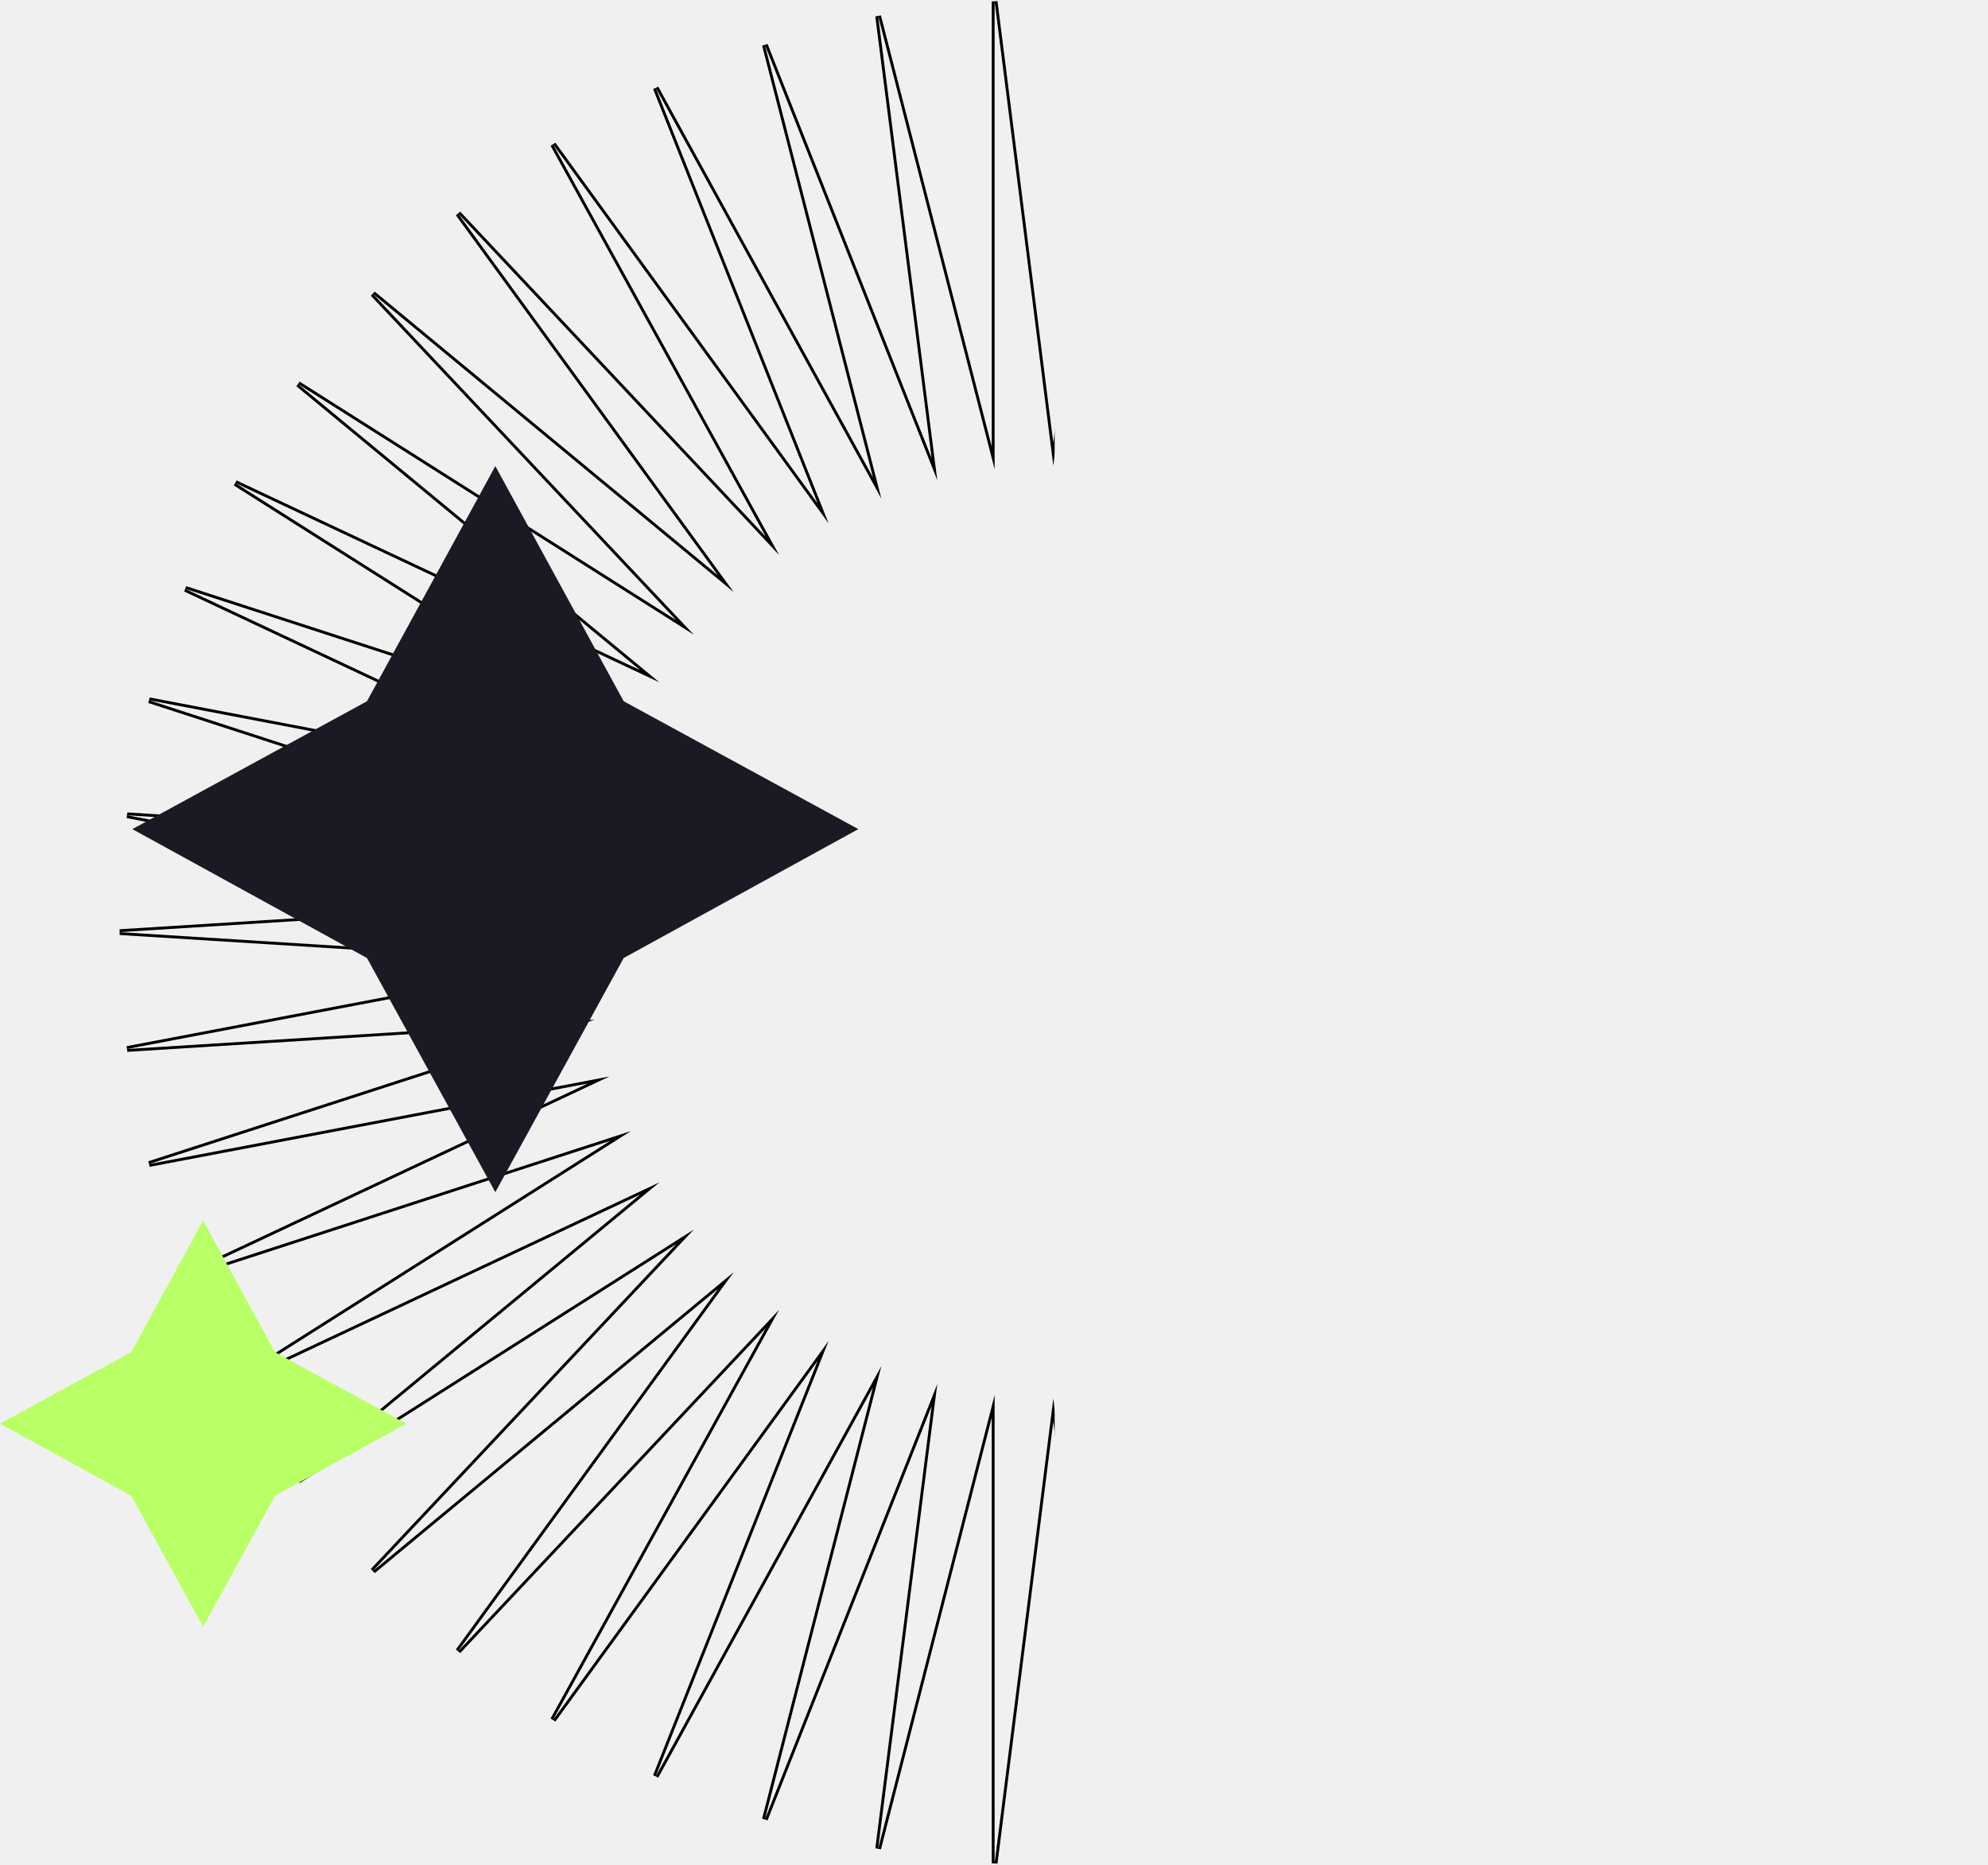
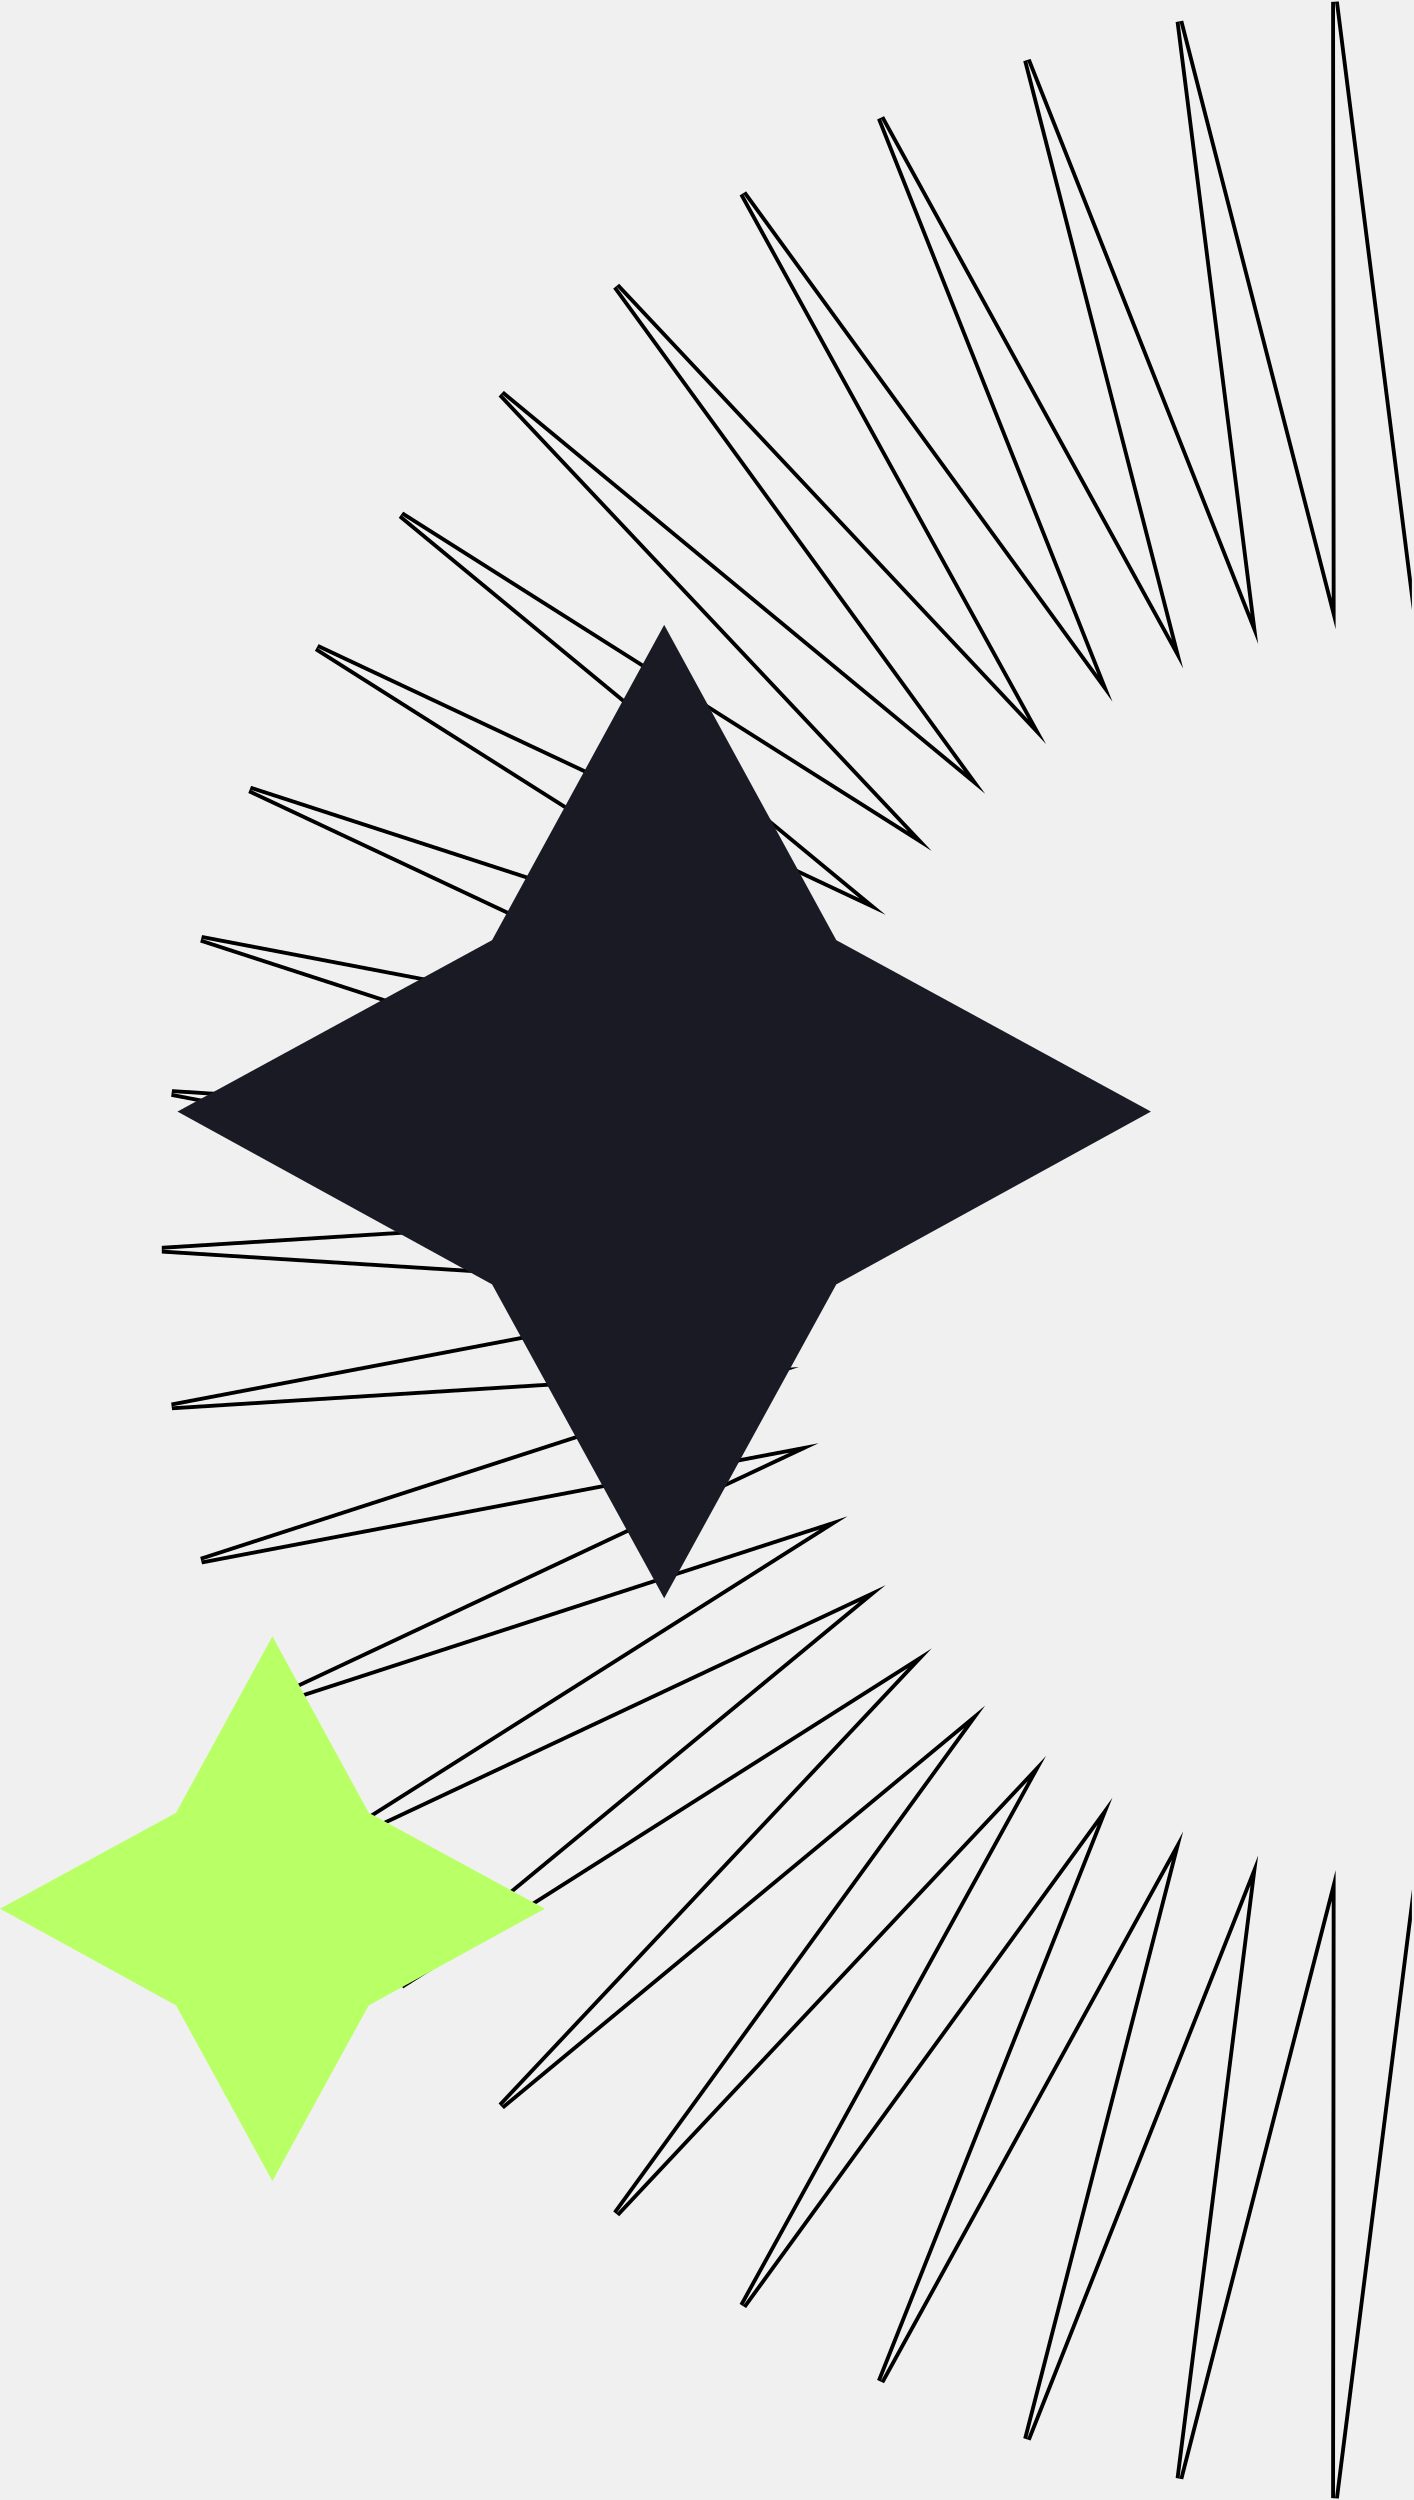
- <svg xmlns="http://www.w3.org/2000/svg" width="692" height="649" viewBox="0 0 692 649" fill="none">
-   <mask id="mask0_341_618" style="mask-type:alpha" maskUnits="userSpaceOnUse" x="41" y="0" width="651" height="649">
-     <mask id="path-1-outside-1_341_618" maskUnits="userSpaceOnUse" x="40.711" y="-0.5" width="651" height="650" fill="black">
-       <rect fill="white" x="40.711" y="-0.5" width="651" height="650" />
-       <path d="M366.641 162.061L387.068 0.5L386.909 163.337L427.445 5.604L407.017 167.165L467.024 15.651L426.488 173.545L505.007 30.643L444.841 182.157L540.756 50.26L462.077 193.162L573.632 74.343L477.876 206.08L603.475 102.253L491.761 220.913L629.489 133.673L503.73 237.499L651.353 168.122L513.625 255.362L668.749 204.964L521.126 274.341L681.356 243.719L526.233 294.118L689.017 283.751L528.786 314.213L691.57 324.42L528.786 334.628L689.017 365.09L526.233 354.883L681.356 405.121L521.126 374.659L668.749 444.036L513.625 393.638L651.353 480.878L503.73 411.501L629.489 515.328L491.761 427.928L603.475 546.747L477.876 442.76L573.632 574.657L462.077 455.838L540.756 598.58L444.841 466.684L505.007 618.197L426.488 475.455L467.024 633.189L407.017 481.676L427.445 643.396L386.909 485.503L387.068 648.5L366.641 486.779L346.213 648.5L346.213 485.503L305.676 643.396L326.264 481.676L266.257 633.189L306.794 475.455L228.274 618.197L288.44 466.684L192.526 598.58L271.205 455.838L159.49 574.657L255.405 442.76L129.806 546.747L241.52 427.928L103.792 515.328L229.551 411.501L81.928 480.878L219.656 393.638L64.533 444.036L212.155 374.659L51.925 405.121L207.048 354.883L44.264 365.09L204.495 334.628L41.711 324.42L204.495 314.213L44.264 283.751L207.048 294.118L51.925 243.719L212.155 274.341L64.533 204.964L219.656 255.362L81.928 168.122L229.551 237.499L103.792 133.673L241.52 220.913L129.806 102.253L255.405 206.08L159.49 74.343L271.205 193.162L192.526 50.26L288.44 182.157L228.274 30.643L306.794 173.545L266.257 15.651L326.264 167.165L305.676 5.604L346.213 163.337V0.5L366.641 162.061Z" />
-     </mask>
-     <path d="M366.641 162.061L387.068 0.5L386.909 163.337L427.445 5.604L407.017 167.165L467.024 15.651L426.488 173.545L505.007 30.643L444.841 182.157L540.756 50.26L462.077 193.162L573.632 74.343L477.876 206.08L603.475 102.253L491.761 220.913L629.489 133.673L503.73 237.499L651.353 168.122L513.625 255.362L668.749 204.964L521.126 274.341L681.356 243.719L526.233 294.118L689.017 283.751L528.786 314.213L691.57 324.42L528.786 334.628L689.017 365.09L526.233 354.883L681.356 405.121L521.126 374.659L668.749 444.036L513.625 393.638L651.353 480.878L503.73 411.501L629.489 515.328L491.761 427.928L603.475 546.747L477.876 442.76L573.632 574.657L462.077 455.838L540.756 598.58L444.841 466.684L505.007 618.197L426.488 475.455L467.024 633.189L407.017 481.676L427.445 643.396L386.909 485.503L387.068 648.5L366.641 486.779L346.213 648.5L346.213 485.503L305.676 643.396L326.264 481.676L266.257 633.189L306.794 475.455L228.274 618.197L288.44 466.684L192.526 598.58L271.205 455.838L159.49 574.657L255.405 442.76L129.806 546.747L241.52 427.928L103.792 515.328L229.551 411.501L81.928 480.878L219.656 393.638L64.533 444.036L212.155 374.659L51.925 405.121L207.048 354.883L44.264 365.09L204.495 334.628L41.711 324.42L204.495 314.213L44.264 283.751L207.048 294.118L51.925 243.719L212.155 274.341L64.533 204.964L219.656 255.362L81.928 168.122L229.551 237.499L103.792 133.673L241.52 220.913L129.806 102.253L255.405 206.08L159.49 74.343L271.205 193.162L192.526 50.26L288.44 182.157L228.274 30.643L306.794 173.545L266.257 15.651L326.264 167.165L305.676 5.604L346.213 163.337V0.5L366.641 162.061Z" stroke="black" stroke-width="2" stroke-miterlimit="10" mask="url(#path-1-outside-1_341_618)" />
-   </mask>
-   <g mask="url(#mask0_341_618)">
-     <rect x="-785.721" y="-37.617" width="1152.83" height="702.852" rx="45" fill="black" />
-   </g>
+ <svg xmlns="http://www.w3.org/2000/svg" width="367" height="649" viewBox="0 0 367 649" fill="none">
+   <path fill-rule="evenodd" clip-rule="evenodd" d="M366.527 498.442L347.557 648.625L345.565 648.499L345.716 493.45L307.156 643.645L305.196 643.271L324.632 489.4L267.539 633.557L265.64 632.94L304.207 482.872L229.502 618.679L227.697 617.828L284.934 473.689L193.686 599.168L192.001 598.098L266.841 462.322L160.73 575.342L159.192 574.07L250.296 448.579L130.795 547.517L129.429 546.062L235.708 433.024L104.68 516.172L103.507 514.556L223.149 415.779L82.705 481.783L81.745 480.033L212.763 397.043L65.193 444.987L64.459 443.131L204.921 377.119L52.463 406.104L51.968 404.17L199.539 356.377L44.679 366.088L44.429 364.107L196.857 335.129L42 325.418V323.422L196.857 313.712L44.429 284.733L44.68 282.753L199.539 292.615L51.968 244.67L52.464 242.737L204.894 271.868L64.459 205.869L65.193 204.013L212.763 251.957L81.745 168.967L82.705 167.217L223.149 233.221L103.507 134.444L104.679 132.828L235.708 215.825L129.429 102.939L130.795 101.483L250.296 200.269L159.192 74.931L160.73 73.659L266.851 186.689L192.001 50.743L193.686 49.672L284.934 175.152L227.697 31.012L229.502 30.162L304.207 166.12L265.64 15.9L267.539 15.283L324.63 159.437L305.196 5.729L307.156 5.355L345.716 155.398L345.565 0.501L347.557 0.375L366.527 150.41V158.382L346.565 0.5L346.724 163.337L306.188 5.604L326.615 167.165L266.609 15.651L307.145 173.545L228.626 30.643L288.792 182.157L192.877 50.26L271.556 193.162L160.001 74.343L255.757 206.08L130.158 102.253L241.872 220.913L104.144 133.673L229.903 237.499L82.28 168.122L220.008 255.362L64.884 204.964L212.507 274.341L52.277 243.719L207.4 294.118L44.616 283.751L204.847 314.213L42.063 324.42L204.847 334.628L44.616 365.09L207.4 354.883L52.277 405.121L212.507 374.659L64.884 444.036L220.008 393.638L82.28 480.878L229.903 411.501L104.144 515.328L241.872 427.928L130.158 546.747L255.757 442.76L160.001 574.657L271.556 455.838L192.877 598.58L288.792 466.684L228.626 618.197L307.145 475.455L266.609 633.189L326.615 481.676L306.188 643.396L346.724 485.503L346.565 648.5L366.527 490.462V498.442Z" fill="black" />
  <path d="M95.715 470.596L141.422 495.5L95.715 520.604L70.711 566.21L45.707 520.604L0 495.5L45.707 470.596L70.711 424.789L95.715 470.596Z" fill="#B9FF66" />
  <path d="M217.102 244.065L298.777 288.566L217.102 333.425L172.422 414.922L127.742 333.425L46.067 288.566L127.742 244.065L172.422 162.211L217.102 244.065Z" fill="#191A23" />
</svg>
